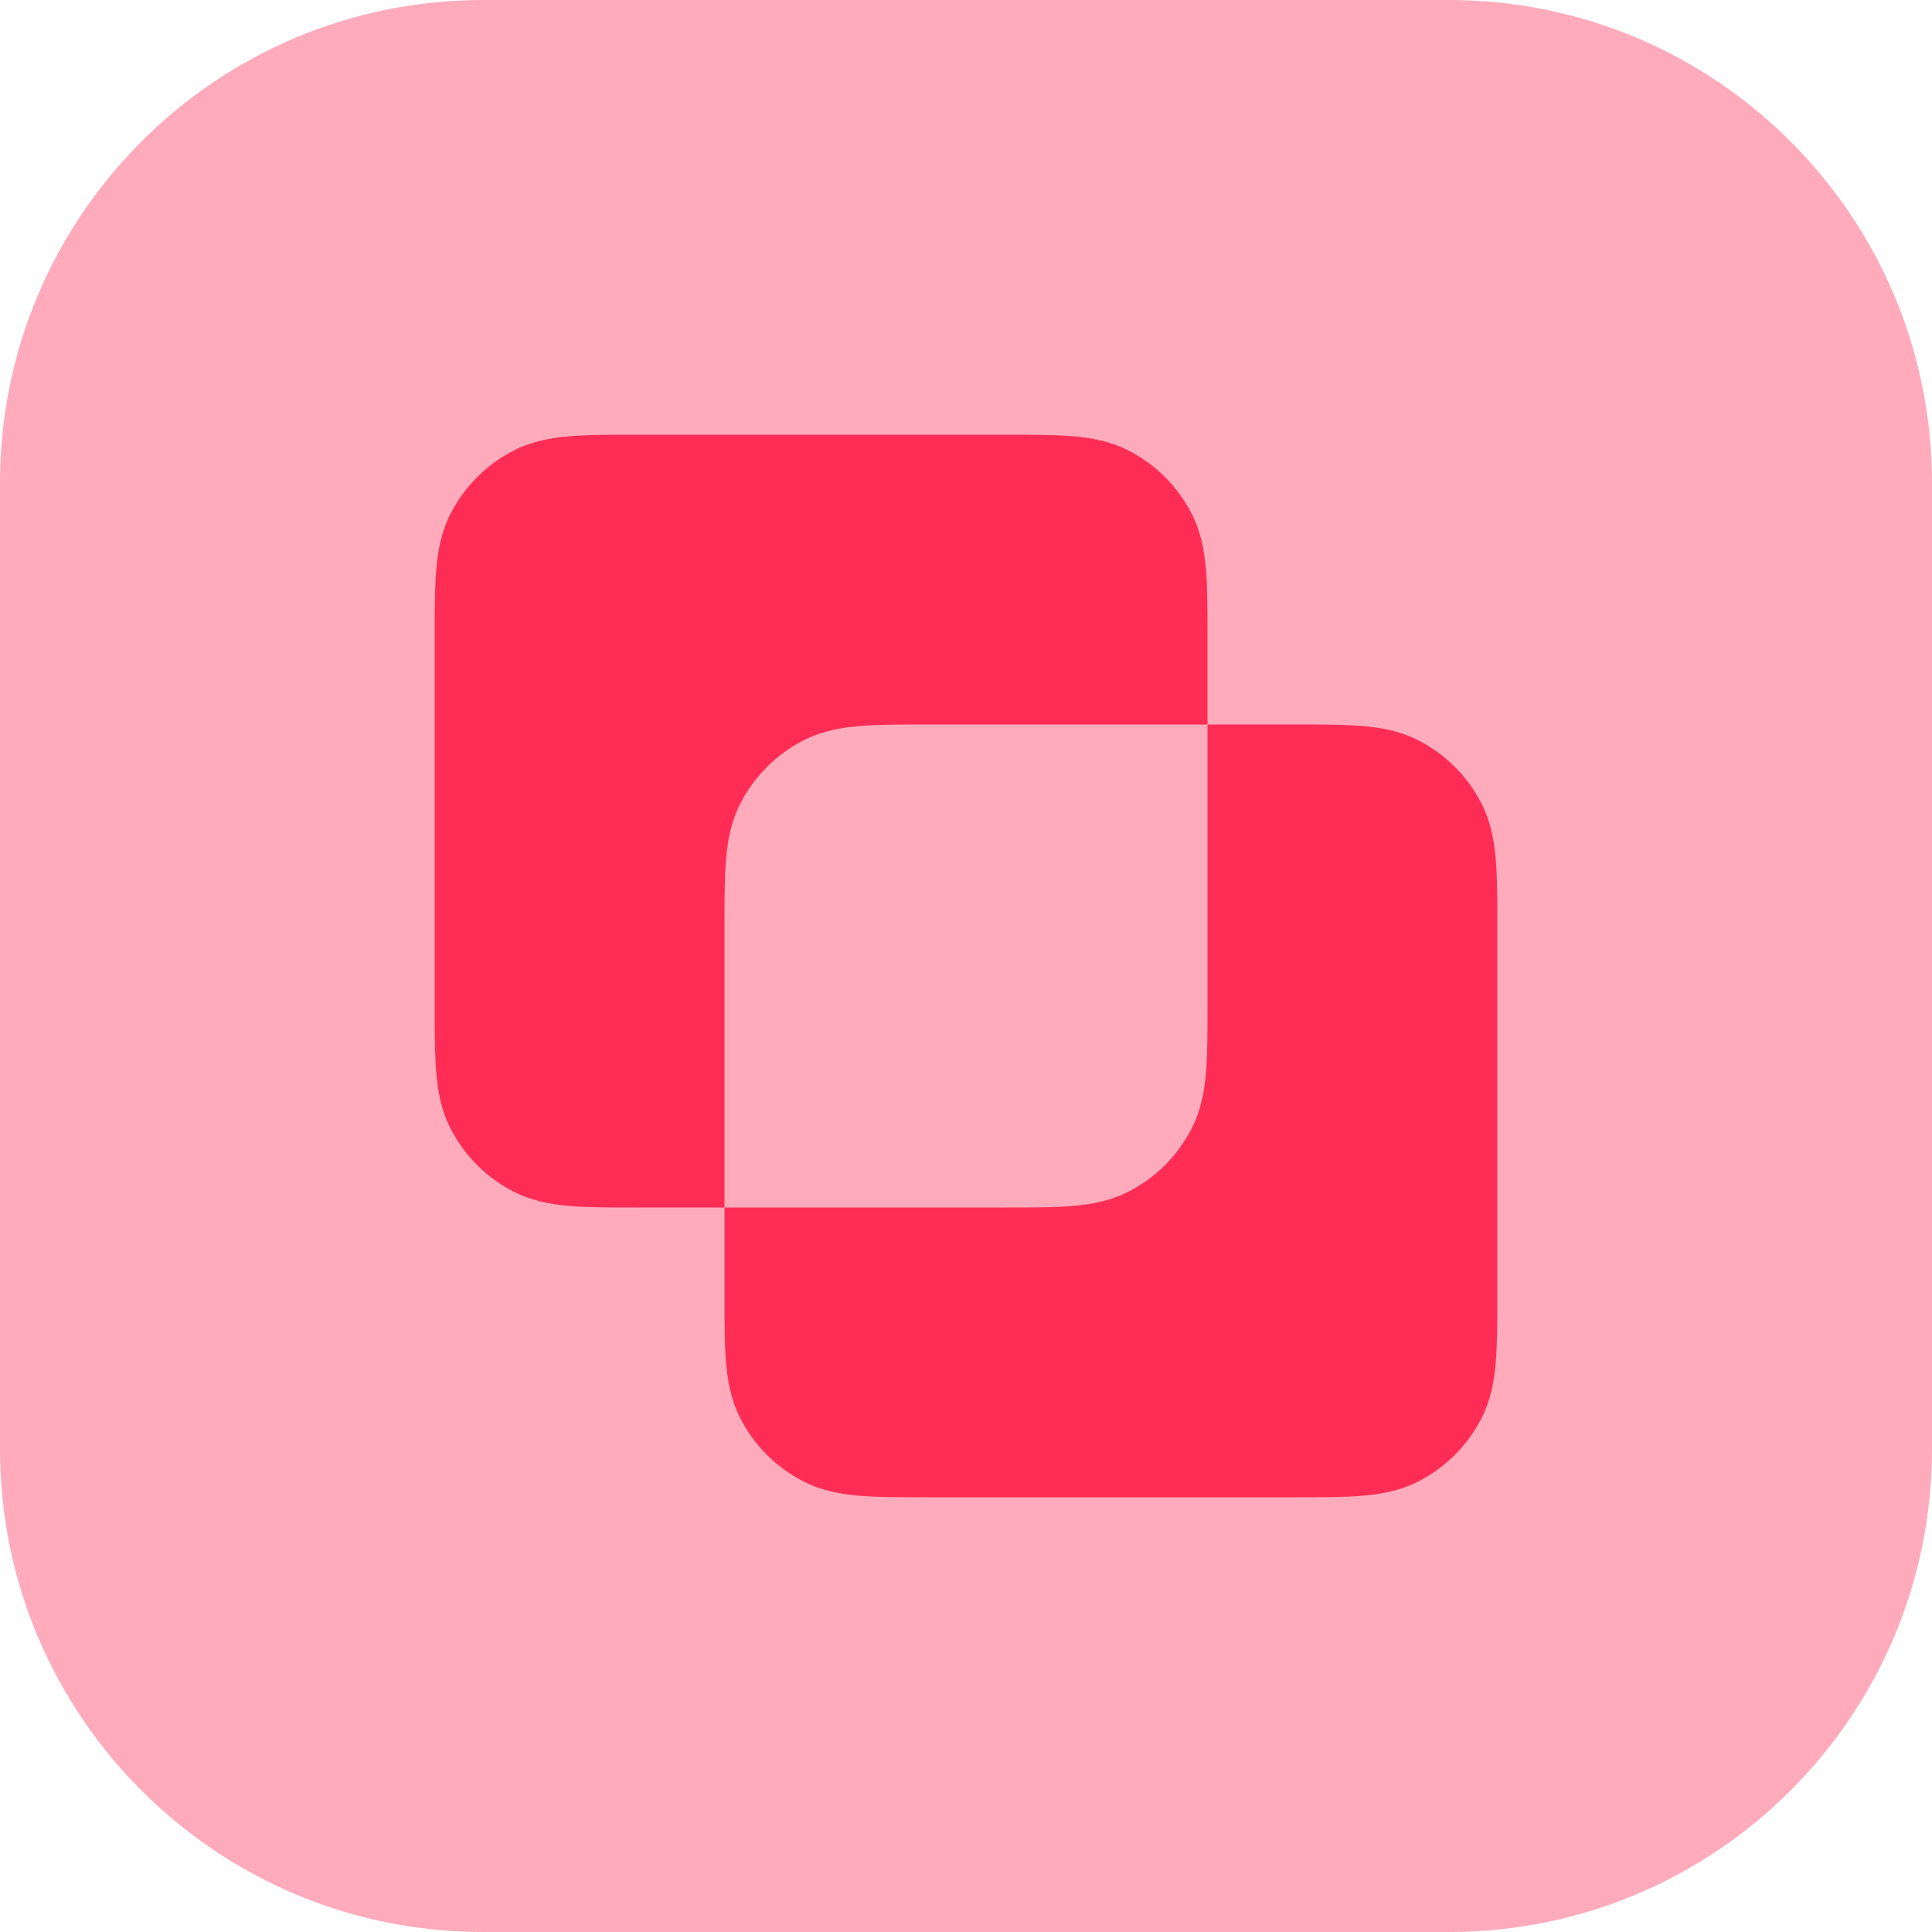
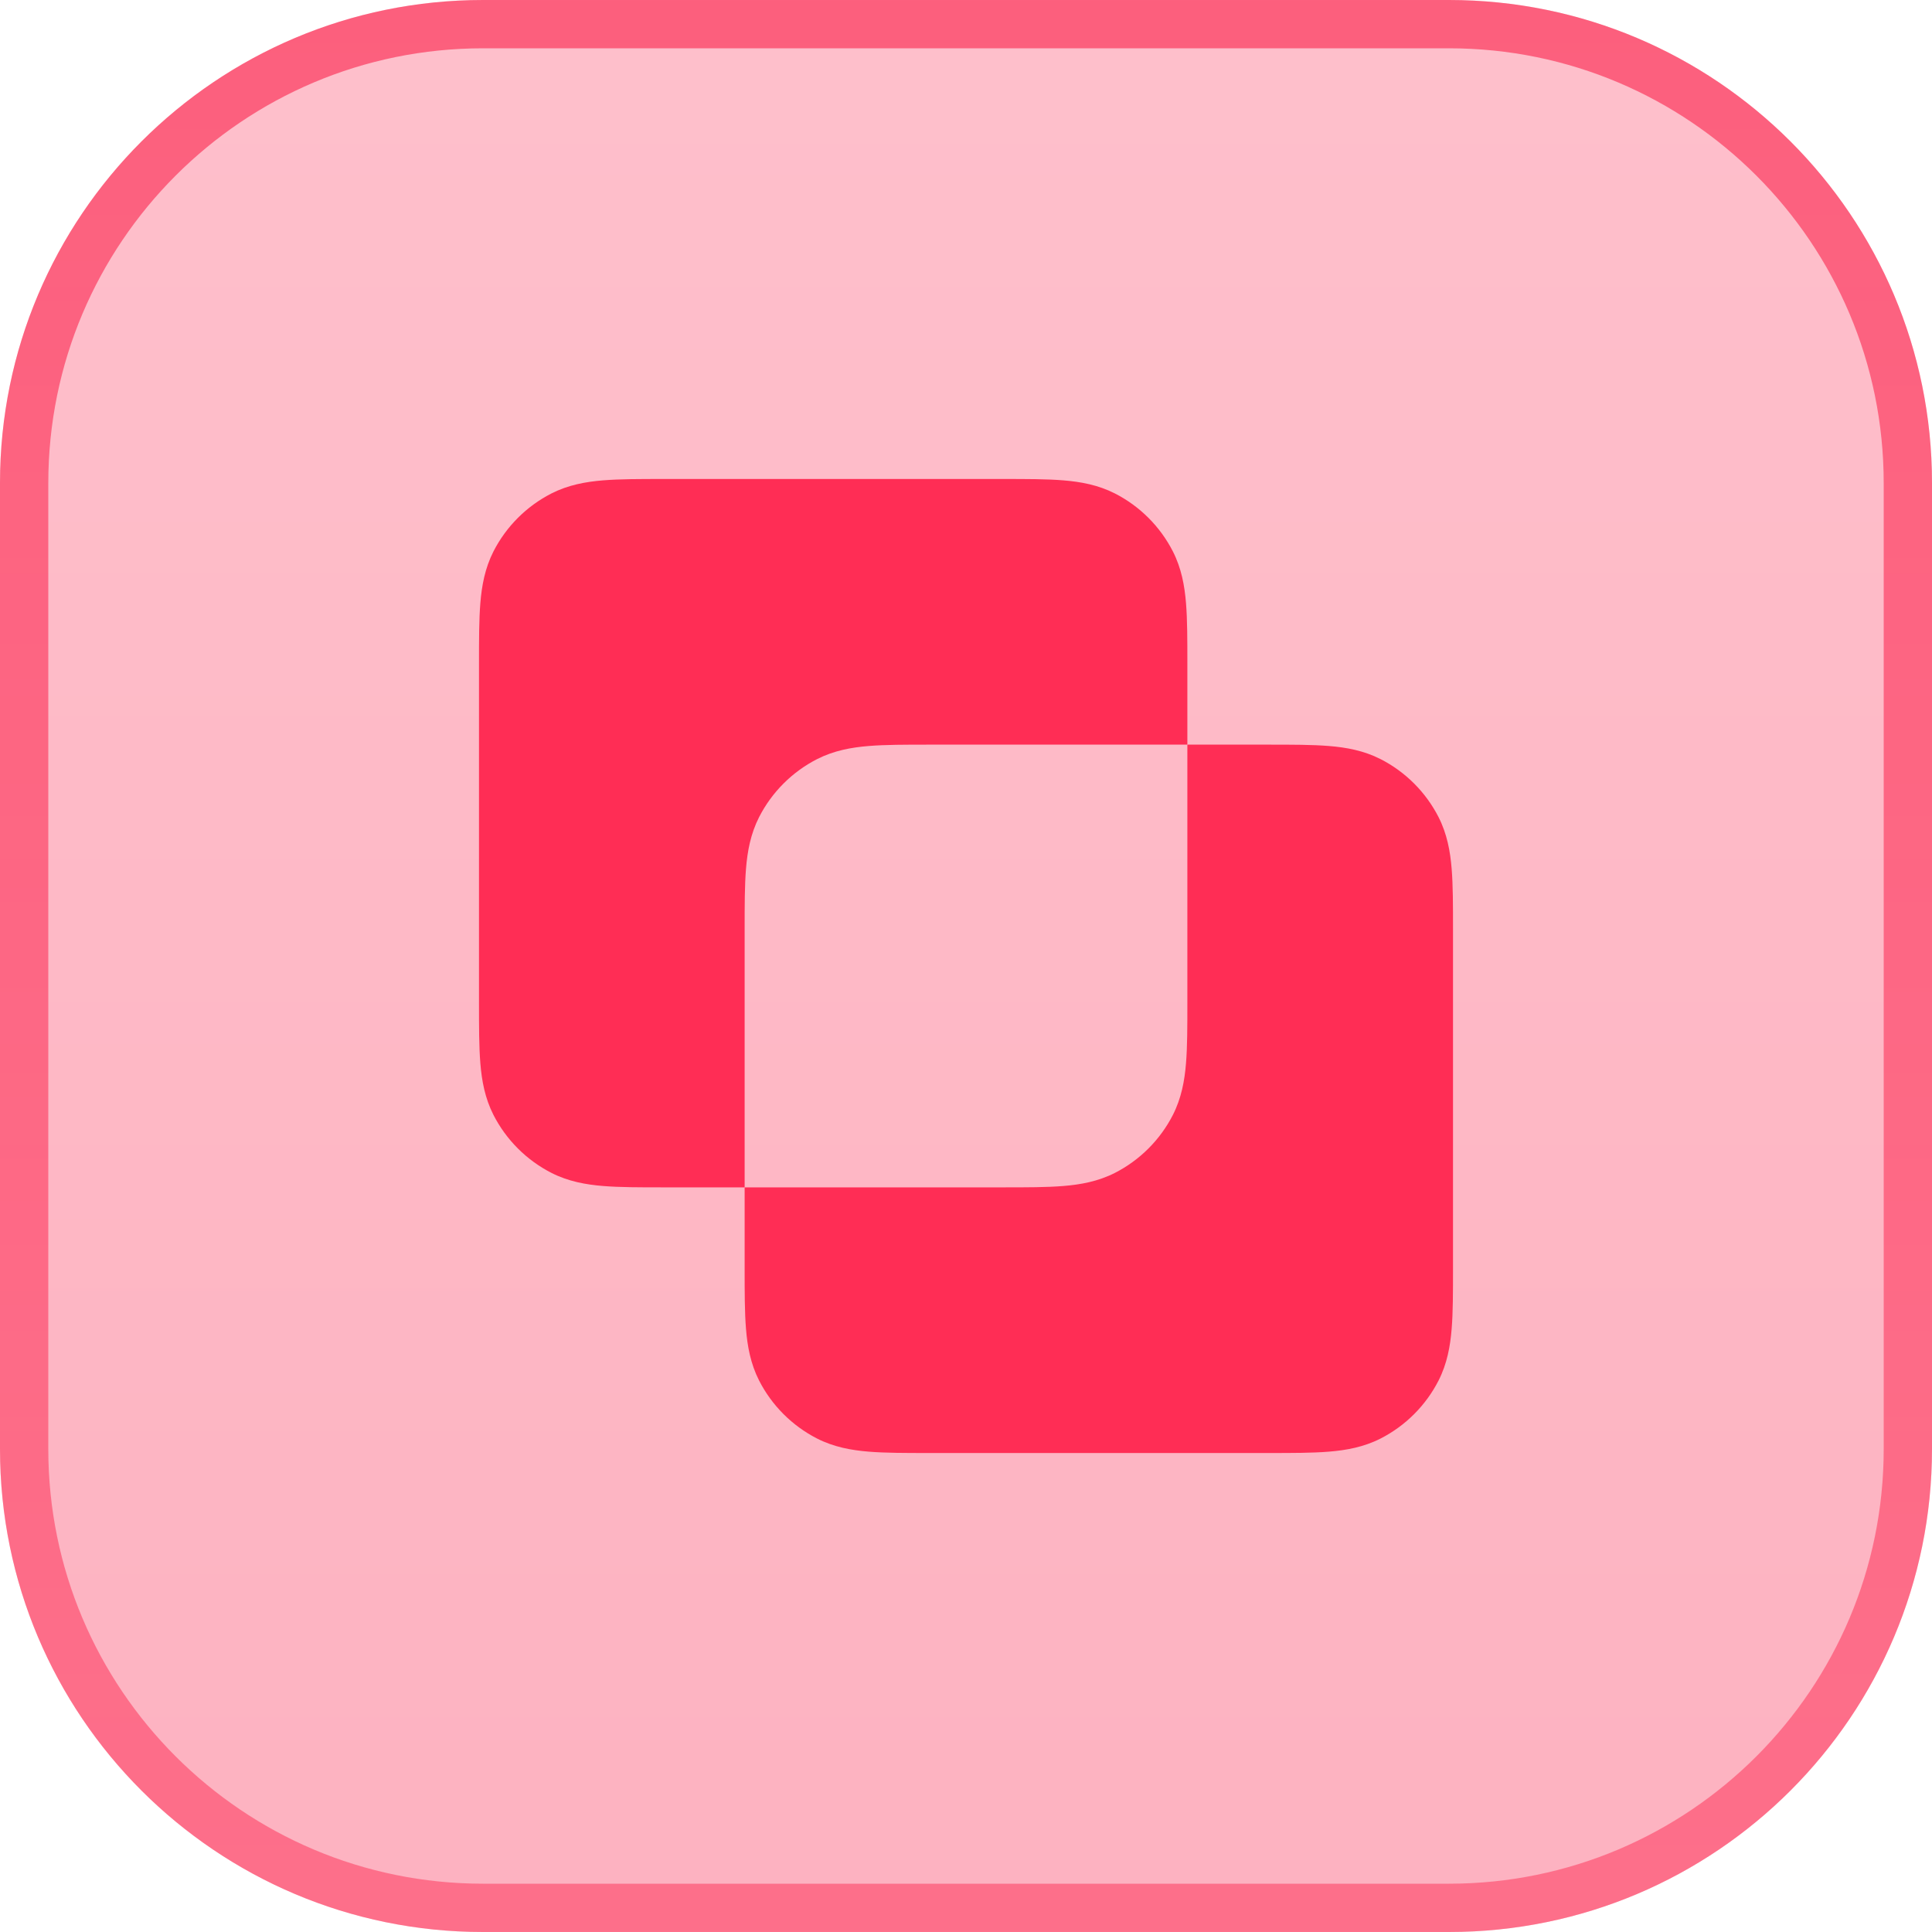
<svg xmlns="http://www.w3.org/2000/svg" width="40" height="40" viewBox="0 0 40 40" fill="none">
-   <rect width="40" height="40" rx="10" fill="#FF2D55" fill-opacity="0.4" />
-   <path d="M13.162 9H20.838C21.366 9 21.82 9 22.195 9.031C22.59 9.063 22.984 9.134 23.362 9.327C23.927 9.615 24.385 10.073 24.673 10.638C24.866 11.016 24.937 11.41 24.969 11.805C25 12.18 25 12.634 25 13.162V15L19.162 15C18.634 15 18.18 15 17.805 15.031C17.41 15.063 17.016 15.134 16.638 15.327C16.073 15.615 15.615 16.073 15.327 16.638C15.134 17.016 15.063 17.41 15.031 17.805C15 18.18 15 18.634 15 19.161L15 25H13.162C12.634 25 12.18 25 11.805 24.969C11.41 24.937 11.016 24.866 10.638 24.673C10.073 24.385 9.615 23.927 9.327 23.362C9.134 22.984 9.063 22.59 9.031 22.195C9 21.82 9 21.366 9 20.839V13.161C9 12.634 9 12.18 9.031 11.805C9.063 11.41 9.134 11.016 9.327 10.638C9.615 10.073 10.073 9.615 10.638 9.327C11.016 9.134 11.41 9.063 11.805 9.031C12.18 9 12.634 9 13.162 9Z" fill="#FF2D55" />
-   <path d="M15 25H20.838C21.366 25 21.82 25 22.195 24.969C22.59 24.937 22.984 24.866 23.362 24.673C23.927 24.385 24.385 23.927 24.673 23.362C24.866 22.984 24.937 22.59 24.969 22.195C25 21.82 25 21.366 25 20.839V15H26.838C27.366 15 27.82 15 28.195 15.031C28.59 15.063 28.984 15.134 29.362 15.327C29.927 15.615 30.385 16.073 30.673 16.638C30.866 17.016 30.937 17.41 30.969 17.805C31 18.18 31 18.634 31 19.162V26.839C31 27.366 31 27.82 30.969 28.195C30.937 28.59 30.866 28.984 30.673 29.362C30.385 29.927 29.927 30.385 29.362 30.673C28.984 30.866 28.59 30.937 28.195 30.969C27.82 31 27.366 31 26.838 31H19.161C18.634 31 18.18 31 17.805 30.969C17.41 30.937 17.016 30.866 16.638 30.673C16.073 30.385 15.615 29.927 15.327 29.362C15.134 28.984 15.063 28.59 15.031 28.195C15 27.82 15 27.366 15 26.838V25Z" fill="#FF2D55" />
+   <rect width="40" height="40" rx="10" fill="url(#paint0_linear_4_7)" fill-opacity="0.3" />
+   <rect x="0.5" y="0.5" width="39" height="39" rx="9.5" stroke="url(#paint1_linear_4_7)" stroke-opacity="0.5" />
+   <path d="M13.731 9.917H20.769C21.252 9.917 21.669 9.917 22.012 9.945C22.375 9.974 22.735 10.04 23.082 10.216C23.599 10.48 24.02 10.901 24.284 11.418C24.46 11.765 24.526 12.126 24.555 12.488C24.583 12.831 24.583 13.248 24.583 13.731V15.417L19.231 15.417C18.748 15.417 18.331 15.417 17.988 15.445C17.625 15.474 17.265 15.54 16.918 15.716C16.401 15.98 15.98 16.401 15.716 16.918C15.54 17.265 15.474 17.625 15.445 17.988C15.417 18.331 15.417 18.748 15.417 19.231L15.417 24.583H13.731C13.248 24.583 12.831 24.583 12.488 24.555C12.126 24.526 11.765 24.46 11.418 24.284C10.901 24.02 10.48 23.599 10.216 23.082C10.04 22.735 9.974 22.375 9.945 22.012C9.917 21.669 9.917 21.252 9.917 20.769V13.731C9.917 13.248 9.917 12.831 9.945 12.488C9.974 12.126 10.04 11.765 10.216 11.418C10.48 10.901 10.901 10.48 11.418 10.216C11.765 10.04 12.126 9.974 12.488 9.945C12.831 9.917 13.248 9.917 13.731 9.917Z" fill="#FF2D55" />
+   <path d="M15.417 24.583H20.769C21.252 24.583 21.669 24.583 22.012 24.555C22.375 24.526 22.735 24.46 23.082 24.284C23.599 24.02 24.02 23.599 24.284 23.082C24.46 22.735 24.526 22.375 24.555 22.012C24.583 21.669 24.583 21.252 24.583 20.769V15.417H26.269C26.752 15.417 27.169 15.417 27.512 15.445C27.875 15.474 28.235 15.54 28.582 15.716C29.099 15.98 29.52 16.401 29.784 16.918C29.96 17.265 30.026 17.625 30.055 17.988C30.083 18.331 30.083 18.748 30.083 19.231V26.269C30.083 26.752 30.083 27.169 30.055 27.512C30.026 27.875 29.96 28.235 29.784 28.582C29.52 29.099 29.099 29.52 28.582 29.784C28.235 29.96 27.875 30.026 27.512 30.055C27.169 30.083 26.752 30.083 26.269 30.083H19.231C18.748 30.083 18.331 30.083 17.988 30.055C17.625 30.026 17.265 29.96 16.918 29.784C16.401 29.52 15.98 29.099 15.716 28.582C15.54 28.235 15.474 27.875 15.445 27.512C15.417 27.169 15.417 26.752 15.417 26.269V24.583Z" fill="#FF2D55" />
+   <defs>
+     <linearGradient id="paint0_linear_4_7" x1="20" y1="0" x2="20" y2="40" gradientUnits="userSpaceOnUse">
+       <stop stop-color="#FF2D55" />
+       <stop offset="1" stop-color="#FA0030" />
+     </linearGradient>
+     <linearGradient id="paint1_linear_4_7" x1="20" y1="0" x2="20" y2="40" gradientUnits="userSpaceOnUse">
+       <stop stop-color="#FA0030" />
+       <stop offset="1" stop-color="#FF2D55" />
+     </linearGradient>
+   </defs>
</svg>
